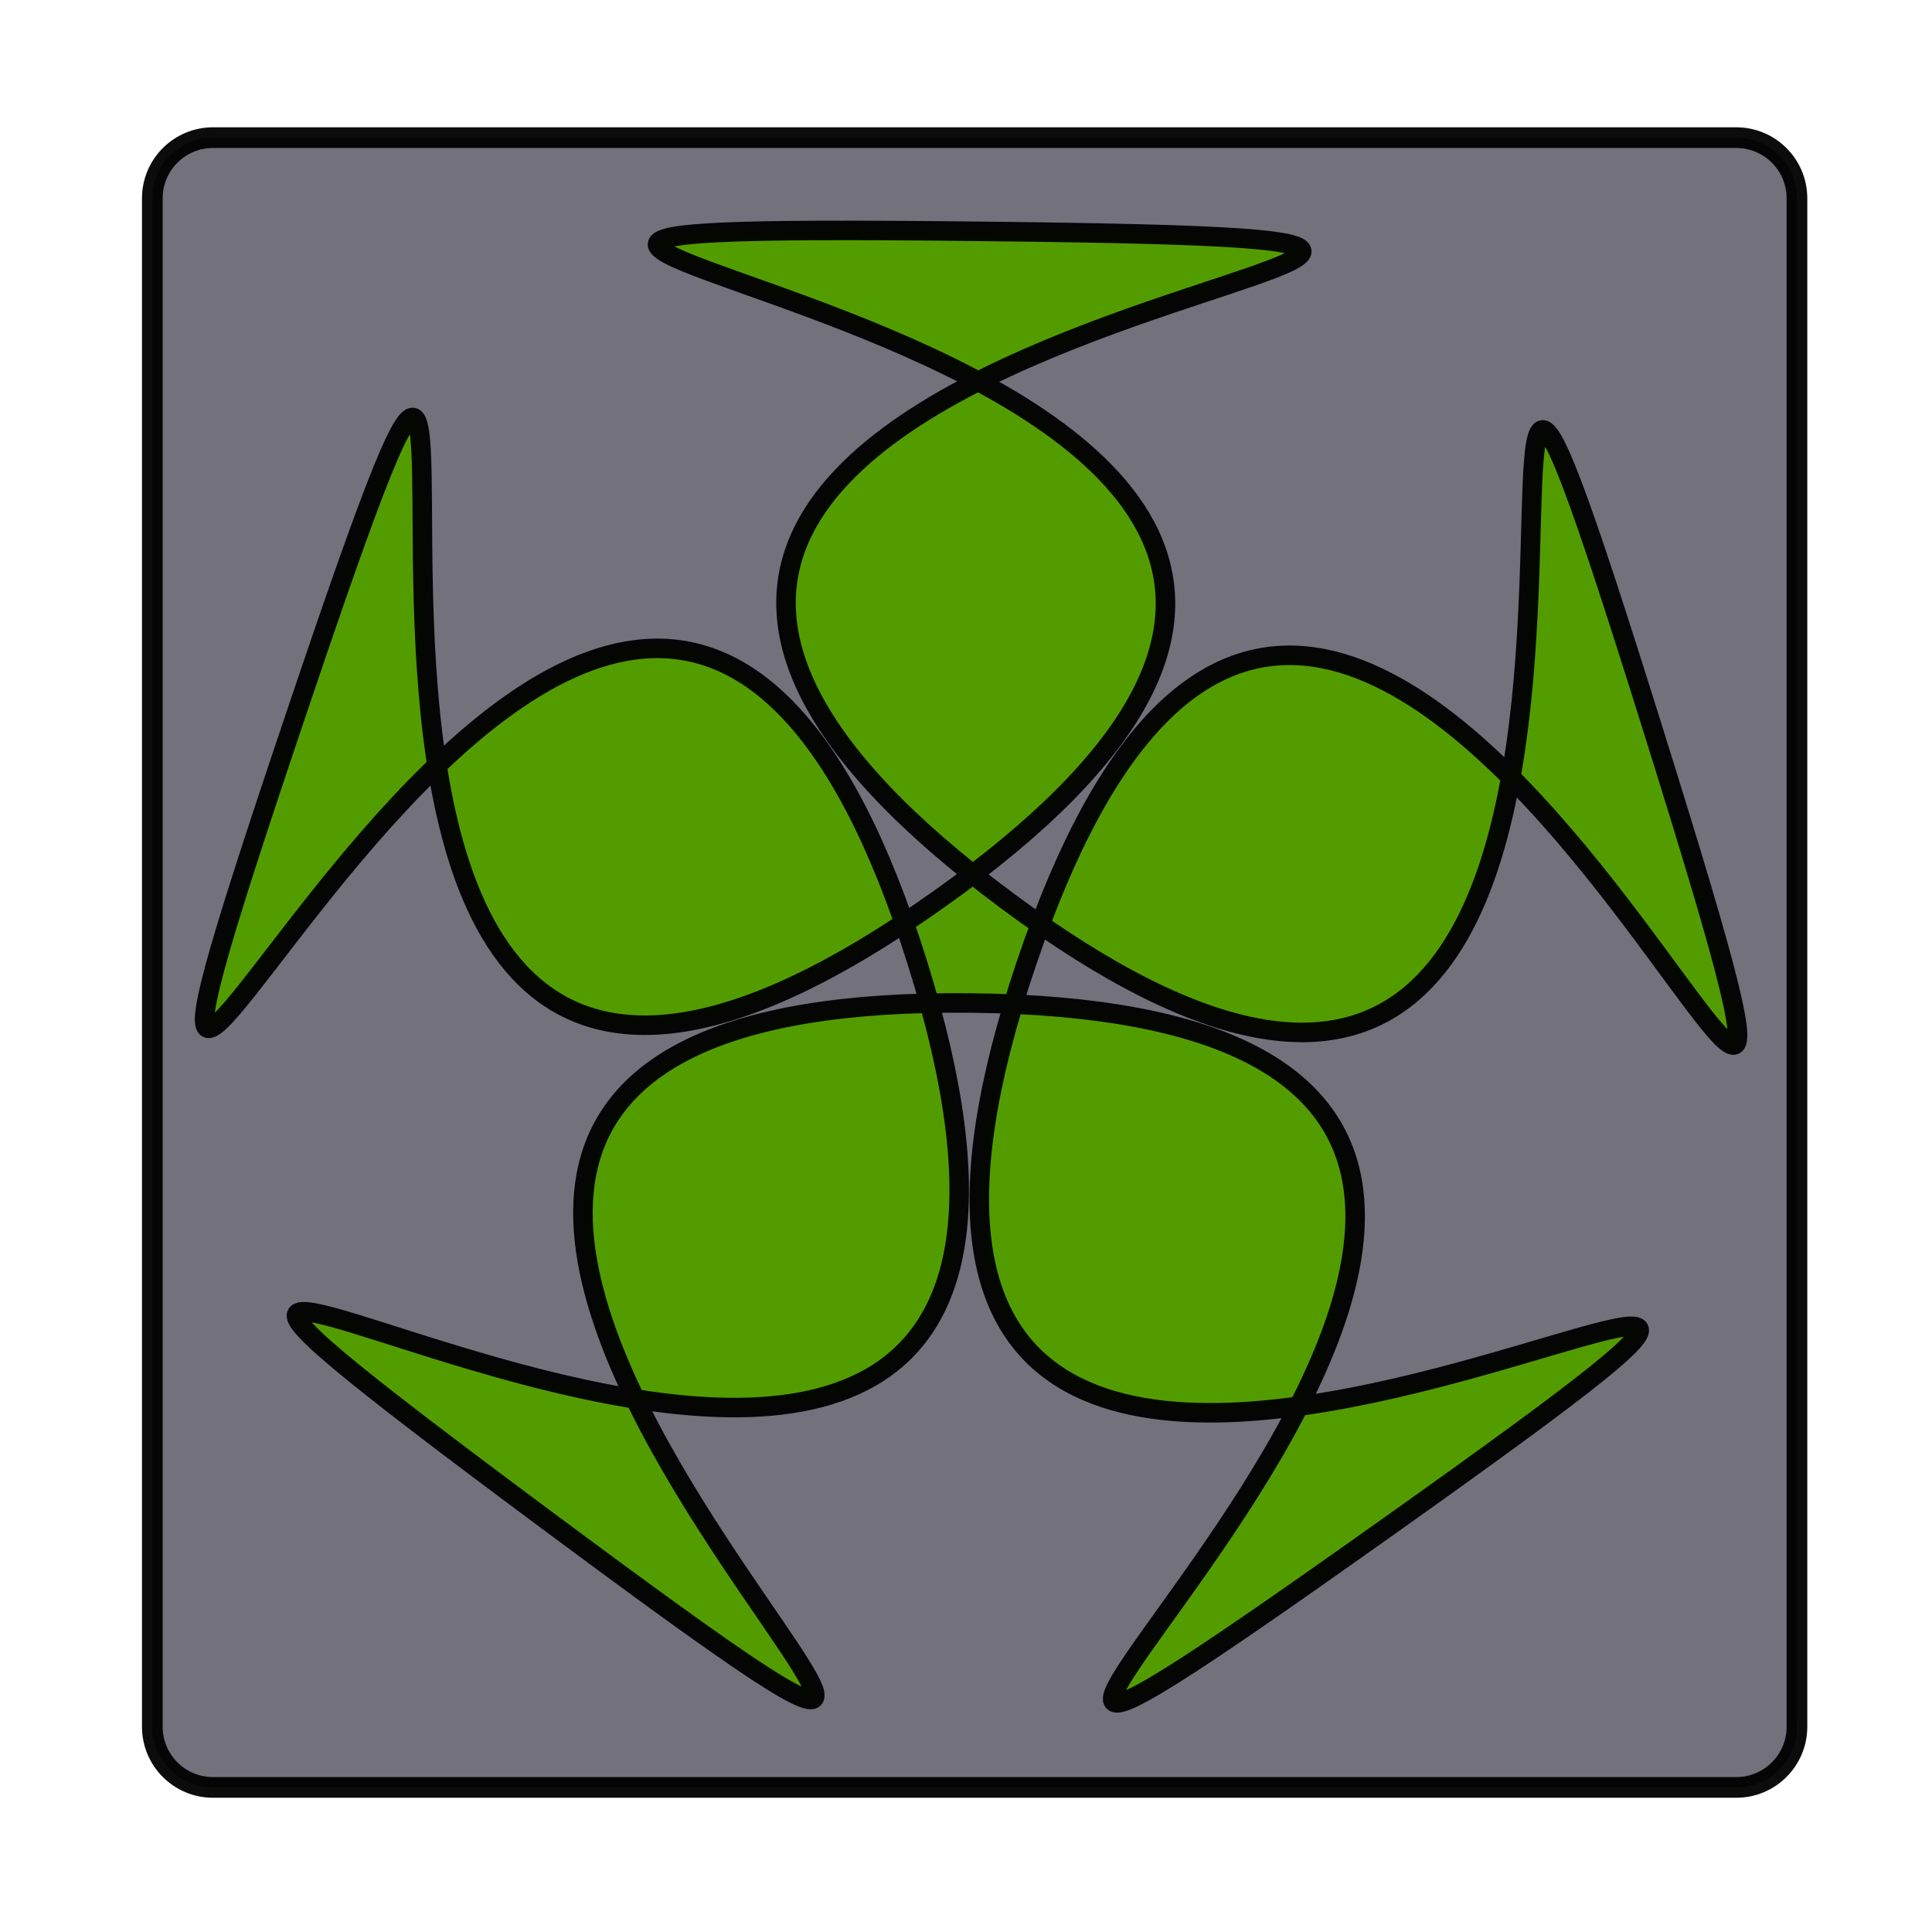
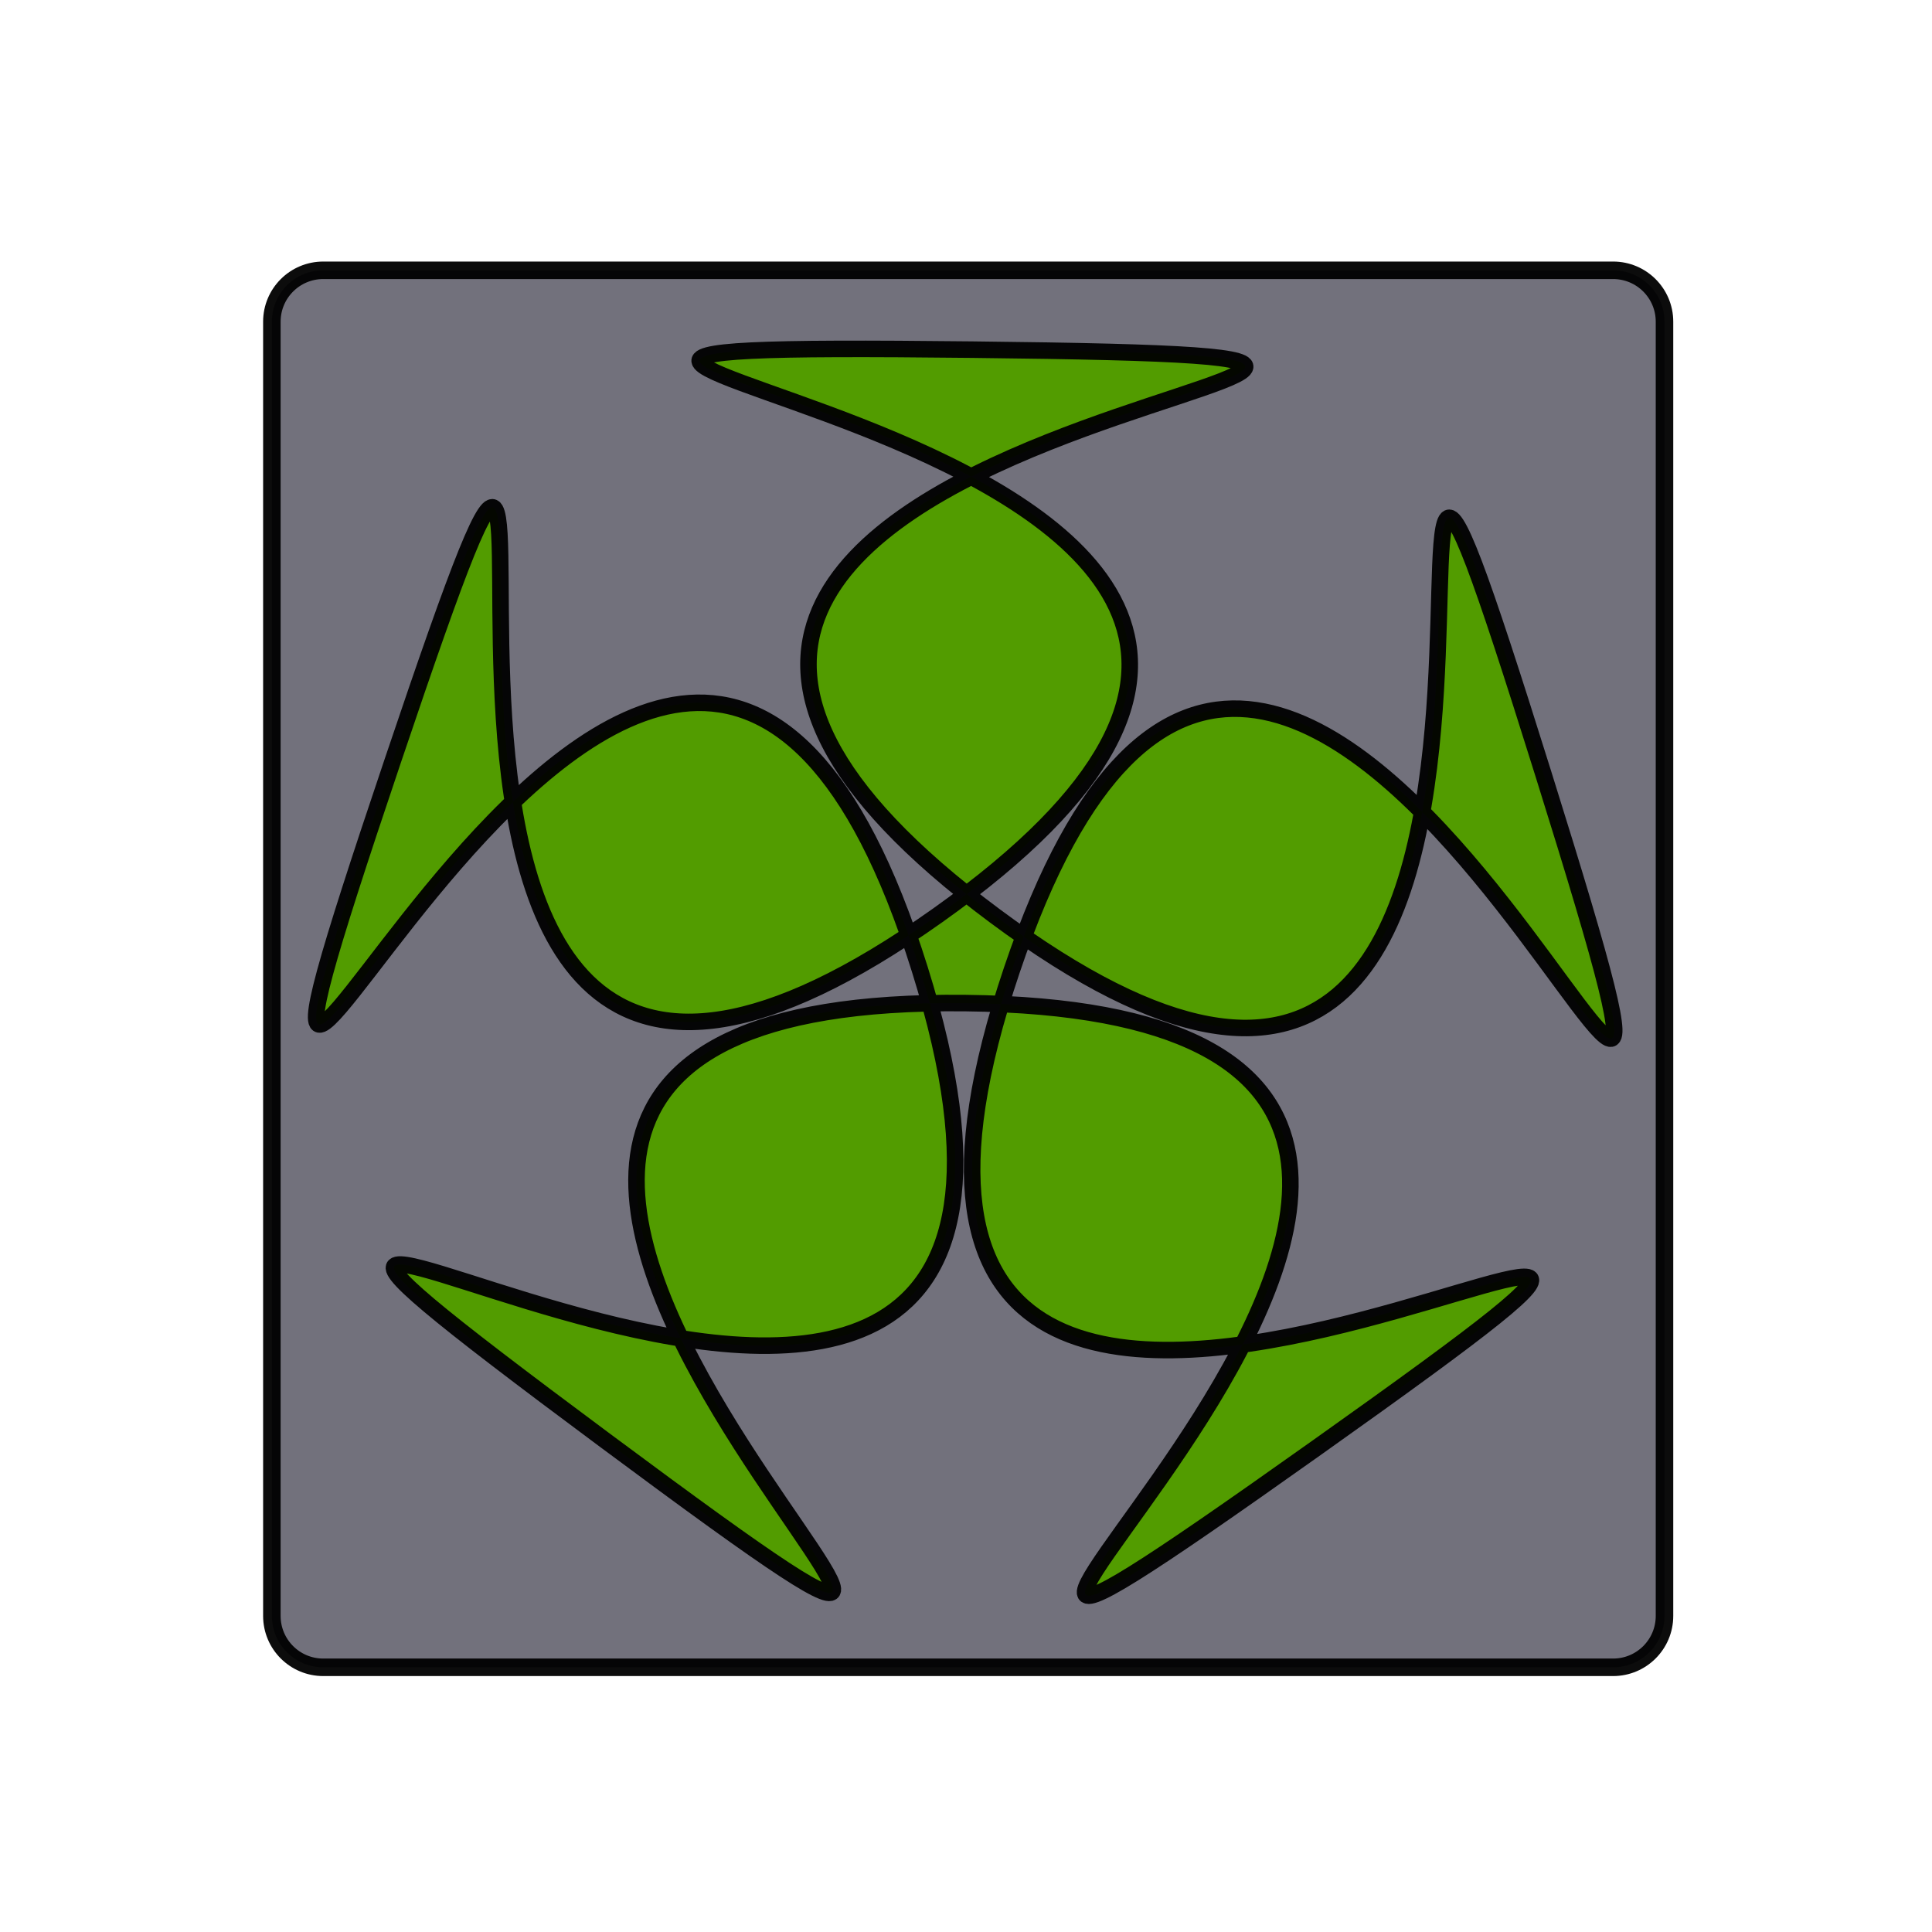
<svg xmlns="http://www.w3.org/2000/svg" width="200mm" height="200mm" viewBox="0 0 200 200" version="1.1" id="svg8">
  <defs id="defs2" />
  <g id="layer1" transform="translate(0,-97)">
-     <rect style="fill:#72717c;fill-opacity:1;stroke:#000000;stroke-width:2.141;stroke-miterlimit:4;stroke-dasharray:none;stroke-opacity:0.95" id="rect821" width="170.251" height="170.785" x="15.769" y="111.248" ry="6.281" />
-     <path style="fill:#529c00;fill-opacity:1;stroke:#000000;stroke-width:2.524;stroke-miterlimit:4;stroke-dasharray:none;stroke-opacity:0.95" id="path829" d="m 106.641,198.848 c -65.866,114.882 152.245,26.416 31.433,80.642 C 17.261,333.717 228.323,229.549 98.711,202.407 -30.902,175.266 120.634,355.364 31.728,257.221 -57.177,159.079 107.114,327.622 92.875,195.965 78.636,64.309 -45.82,264.082 20.045,149.2 85.911,34.318 -23.614,242.651 97.198,188.425 218.011,134.198 -10.443,77.567 119.169,104.708 248.782,131.85 16.8,92.064 105.706,190.206 c 88.906,98.142 72.169,-136.63 86.409,-4.974 14.239,131.656 -19.608,-101.266 -85.474,13.616 z" transform="matrix(0.7850971,-0.1554324,0.1554324,0.7850971,-8.403647,57.26434)" />
+     <rect style="fill:#72717c;fill-opacity:1;stroke:#000000;stroke-width:1.813;stroke-miterlimit:4;stroke-dasharray:none;stroke-opacity:0.95" id="rect821" width="144.164" height="144.617" x="28.144" y="124.982" ry="5.318" />
+     <path style="fill:#529c00;fill-opacity:1;stroke:#000000;stroke-width:2.524;stroke-miterlimit:4;stroke-dasharray:none;stroke-opacity:0.95" id="path829" d="m 106.641,198.848 c -65.866,114.882 152.245,26.416 31.433,80.642 C 17.261,333.717 228.323,229.549 98.711,202.407 -30.902,175.266 120.634,355.364 31.728,257.221 -57.177,159.079 107.114,327.622 92.875,195.965 78.636,64.309 -45.82,264.082 20.045,149.2 85.911,34.318 -23.614,242.651 97.198,188.425 218.011,134.198 -10.443,77.567 119.169,104.708 248.782,131.85 16.8,92.064 105.706,190.206 c 88.906,98.142 72.169,-136.63 86.409,-4.974 14.239,131.656 -19.608,-101.266 -85.474,13.616 z" transform="matrix(0.6648027,-0.1316167,0.1316167,0.6648027,7.675463,79.26978)" />
  </g>
</svg>
